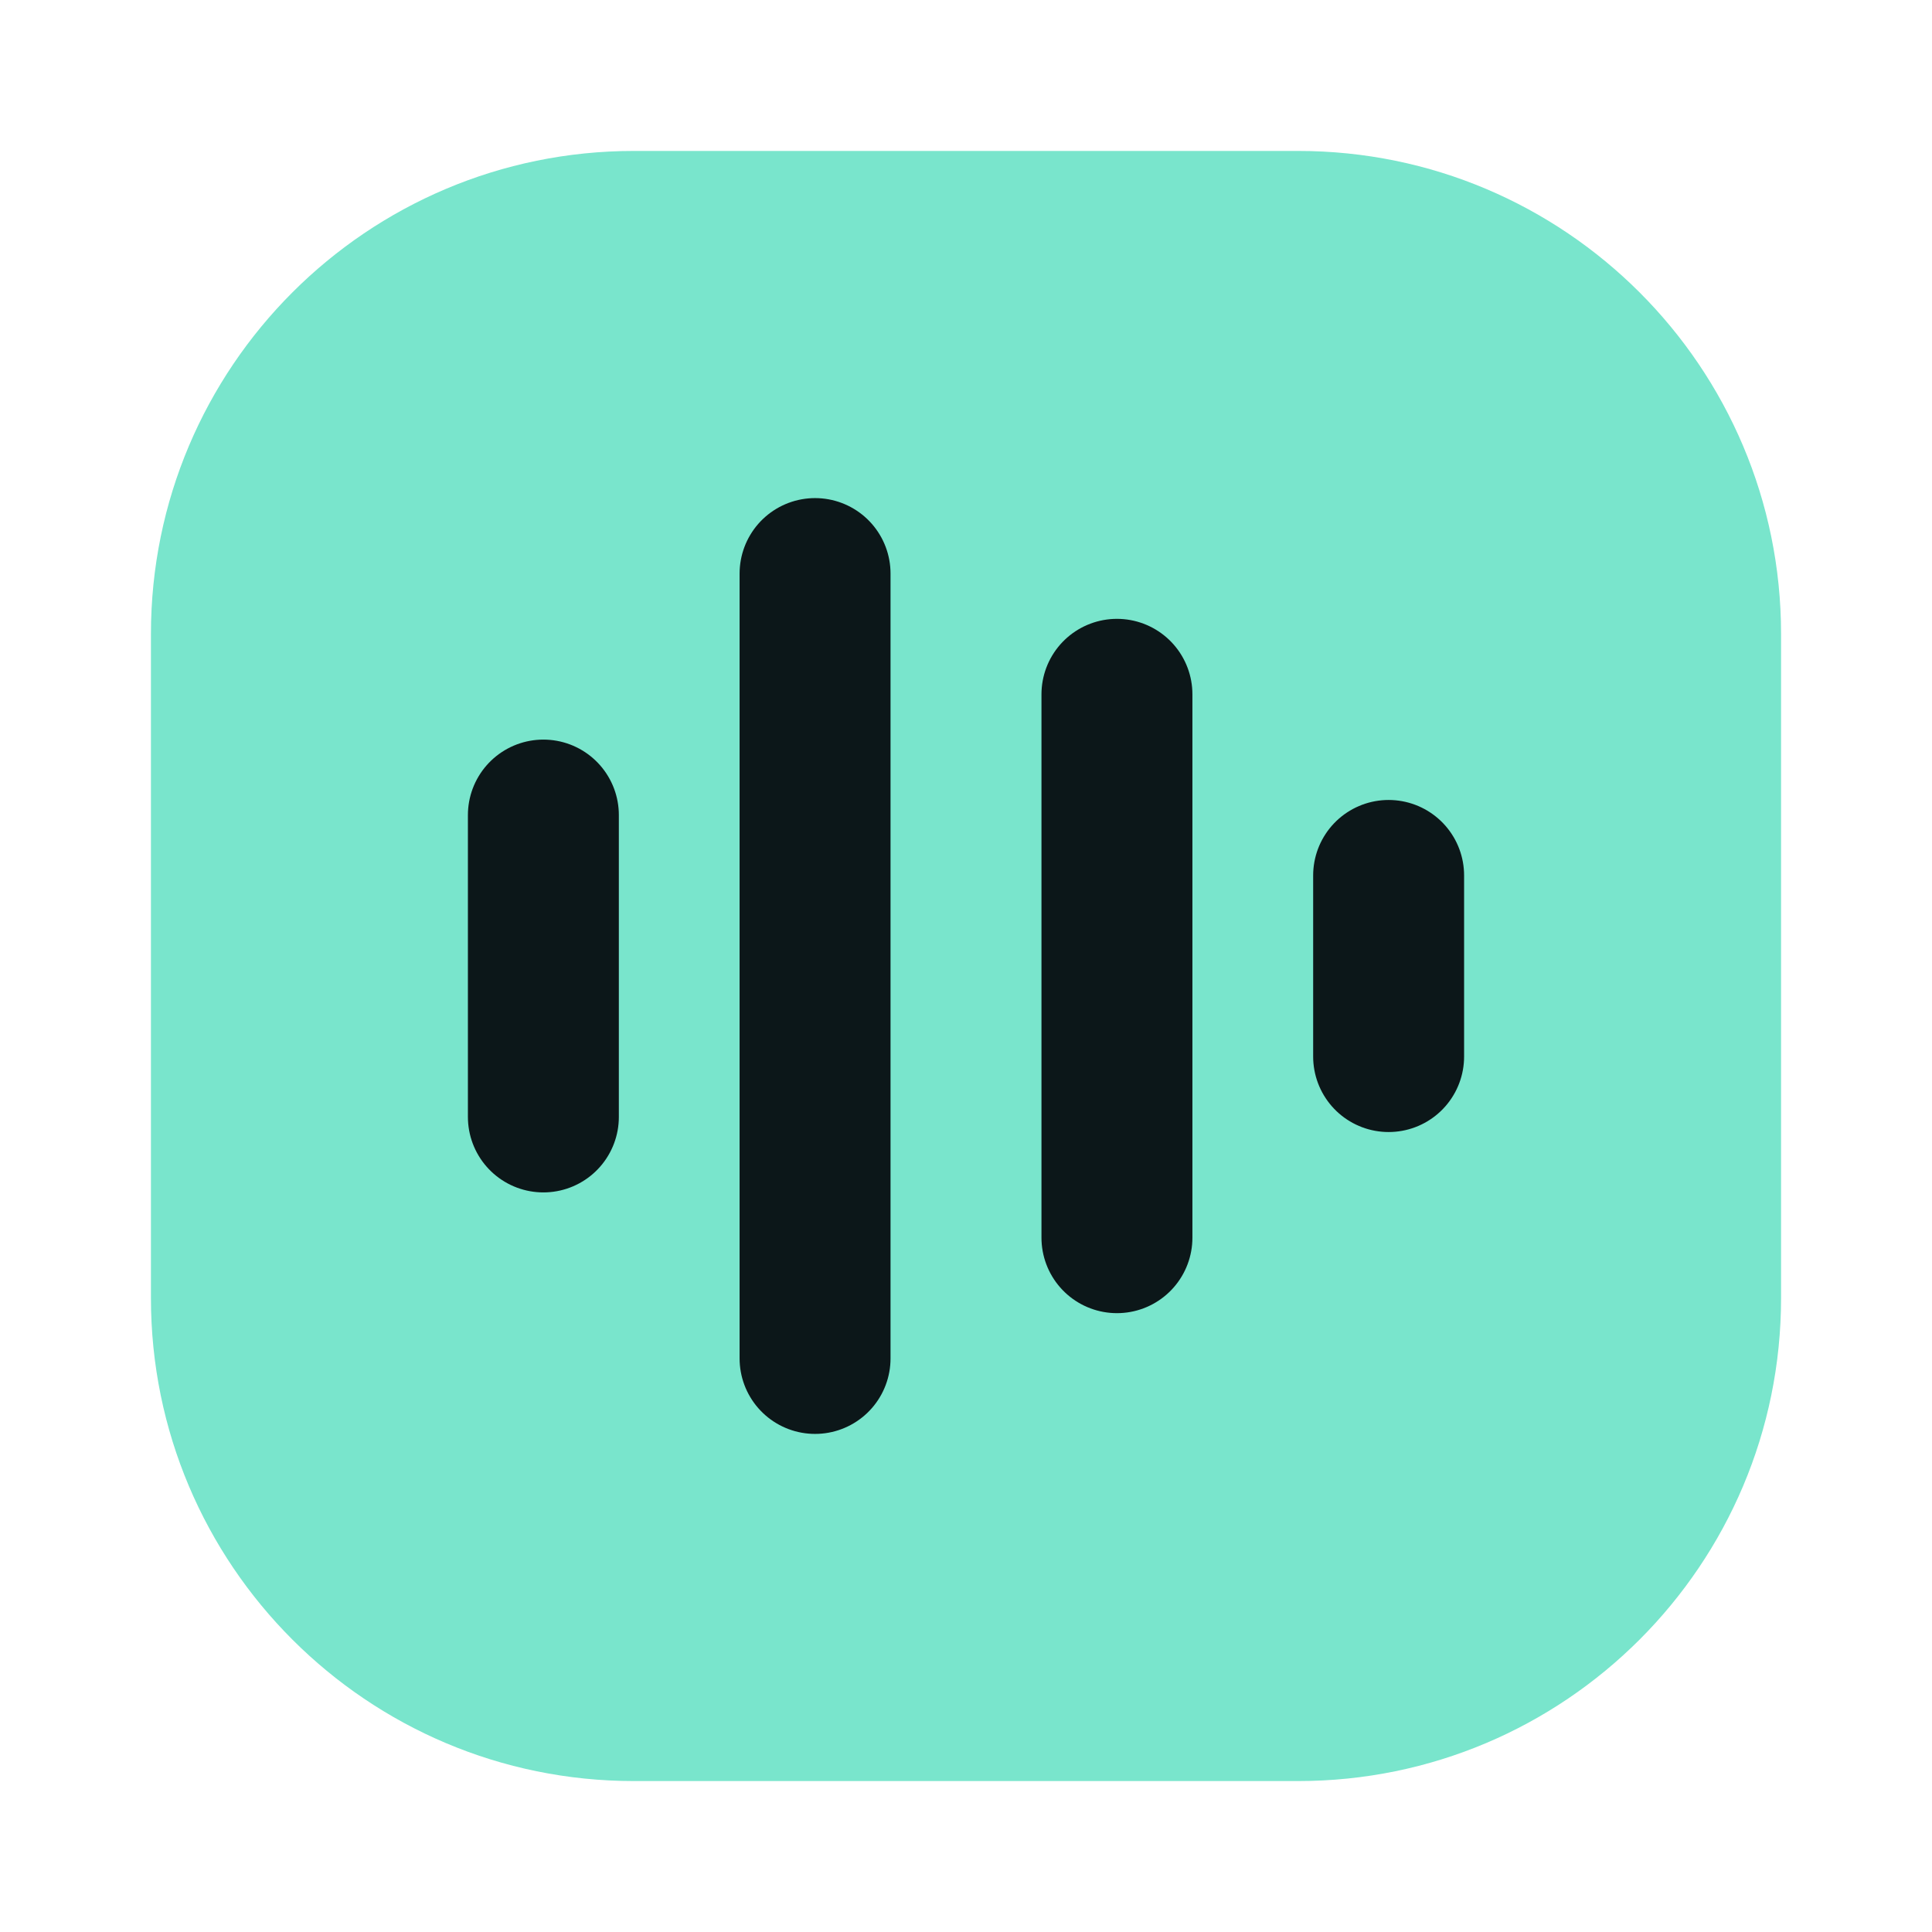
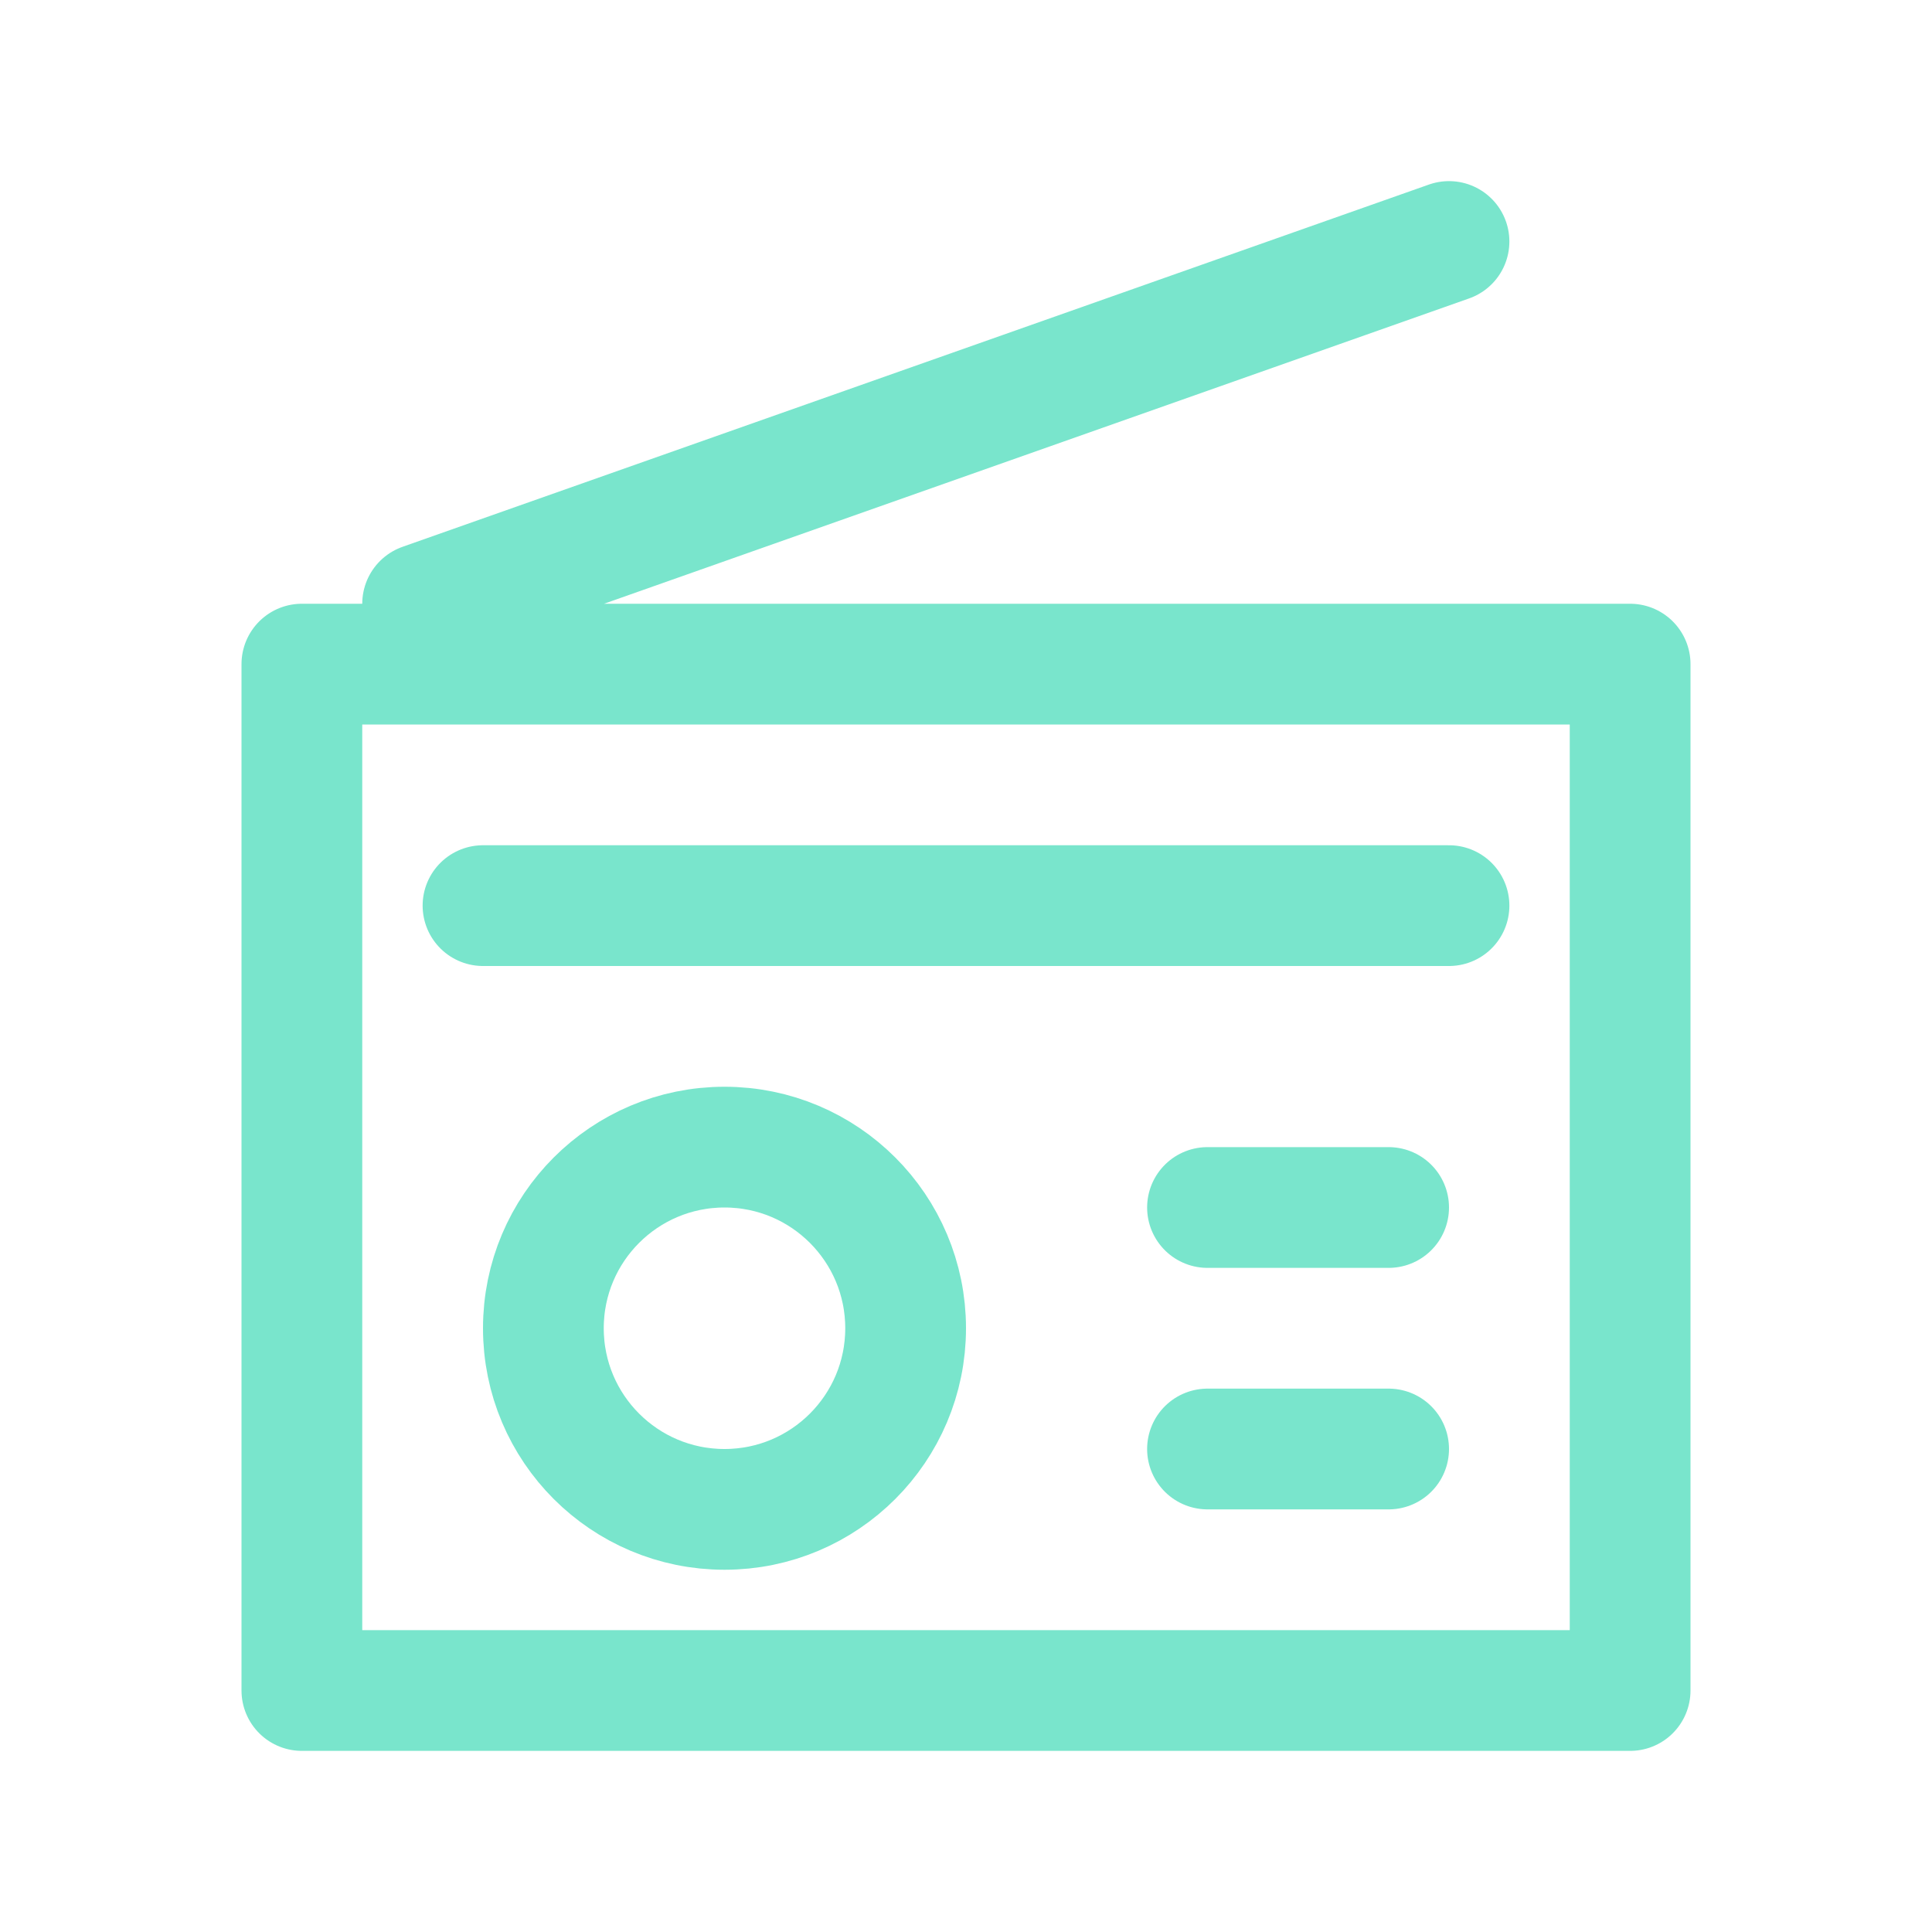
- <svg xmlns="http://www.w3.org/2000/svg" viewBox="0 0 64 64">
-   <rect x="5" y="5" width="54" height="54" rx="16" fill="#79e5cc" />
-   <g stroke="#0c1719" stroke-width="5" stroke-linecap="round">
-     <path d="M18 27v10M27 19v26M37 23v18M46 29v6" />
+ <svg xmlns="http://www.w3.org/2000/svg" viewBox="0 0 32 32">
+   <g fill="none" stroke="#79e5cc" stroke-width="2" stroke-linecap="round" stroke-linejoin="round">
+     <path d="M7 10 24 4M5 11h22v17H5zM8 15h16" />
+     <circle cx="12" cy="22" r="3" />
+     <path d="M20 20h3m-3 4h3" />
  </g>
</svg>
